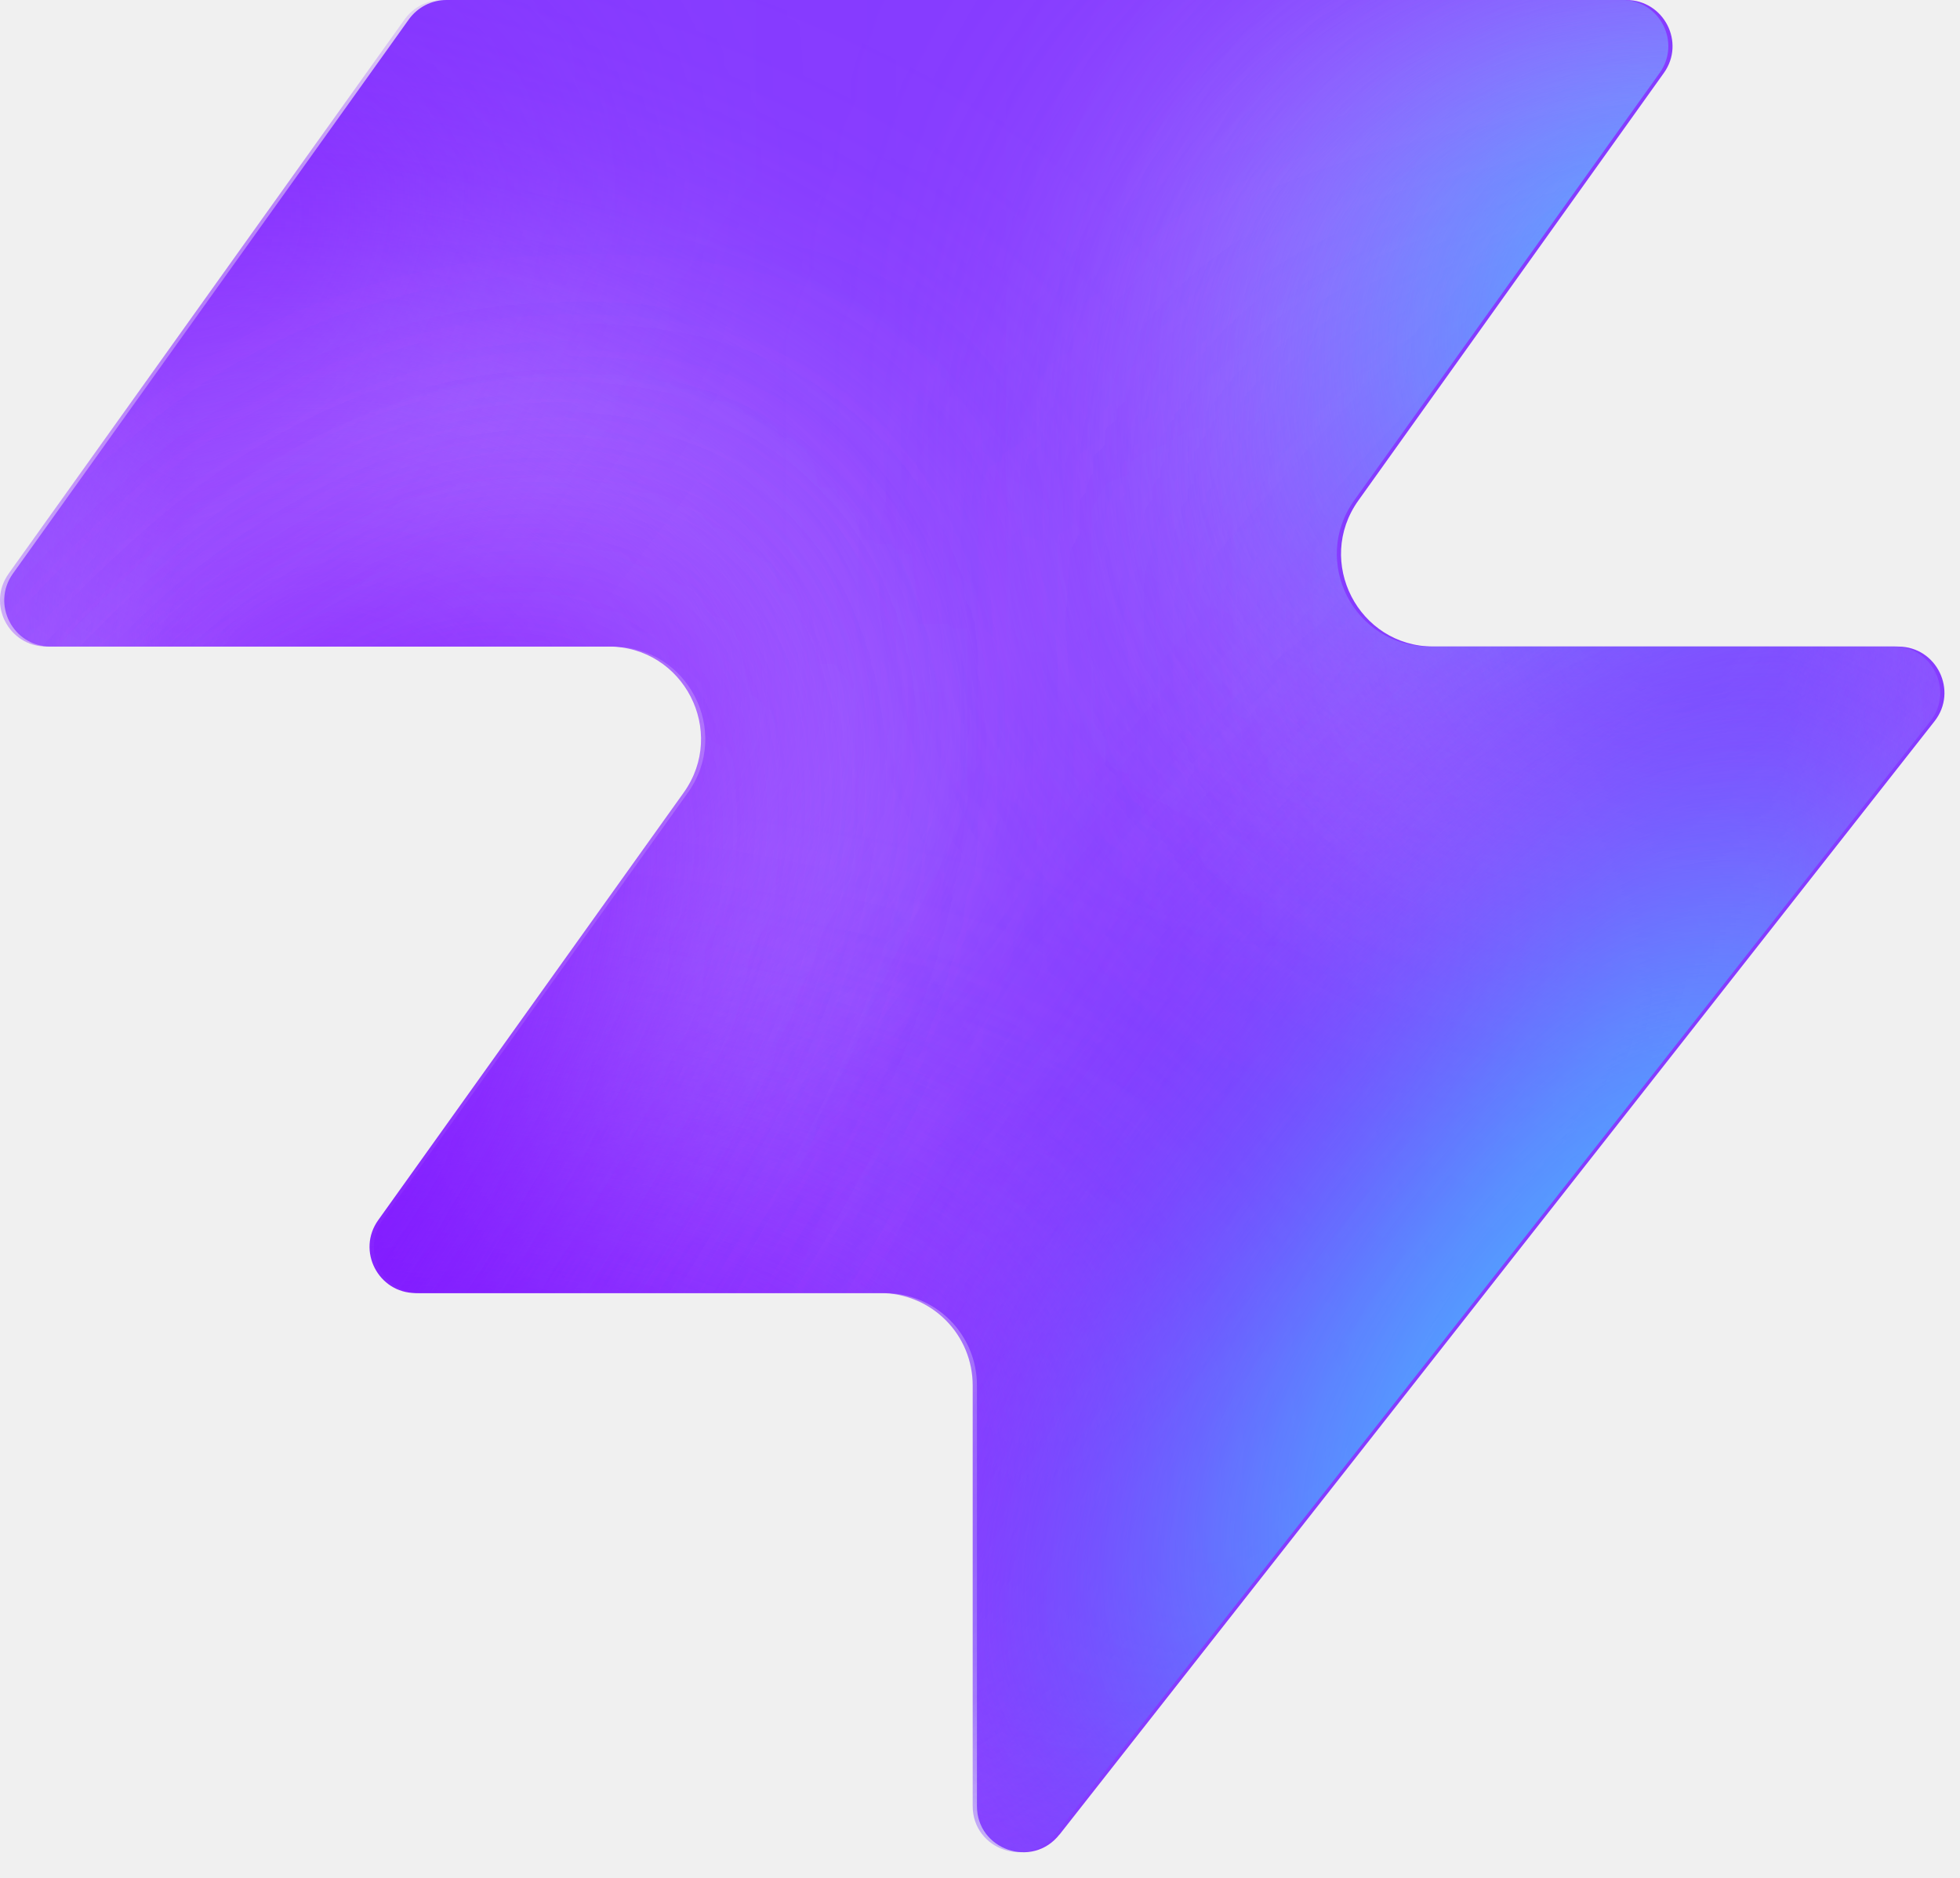
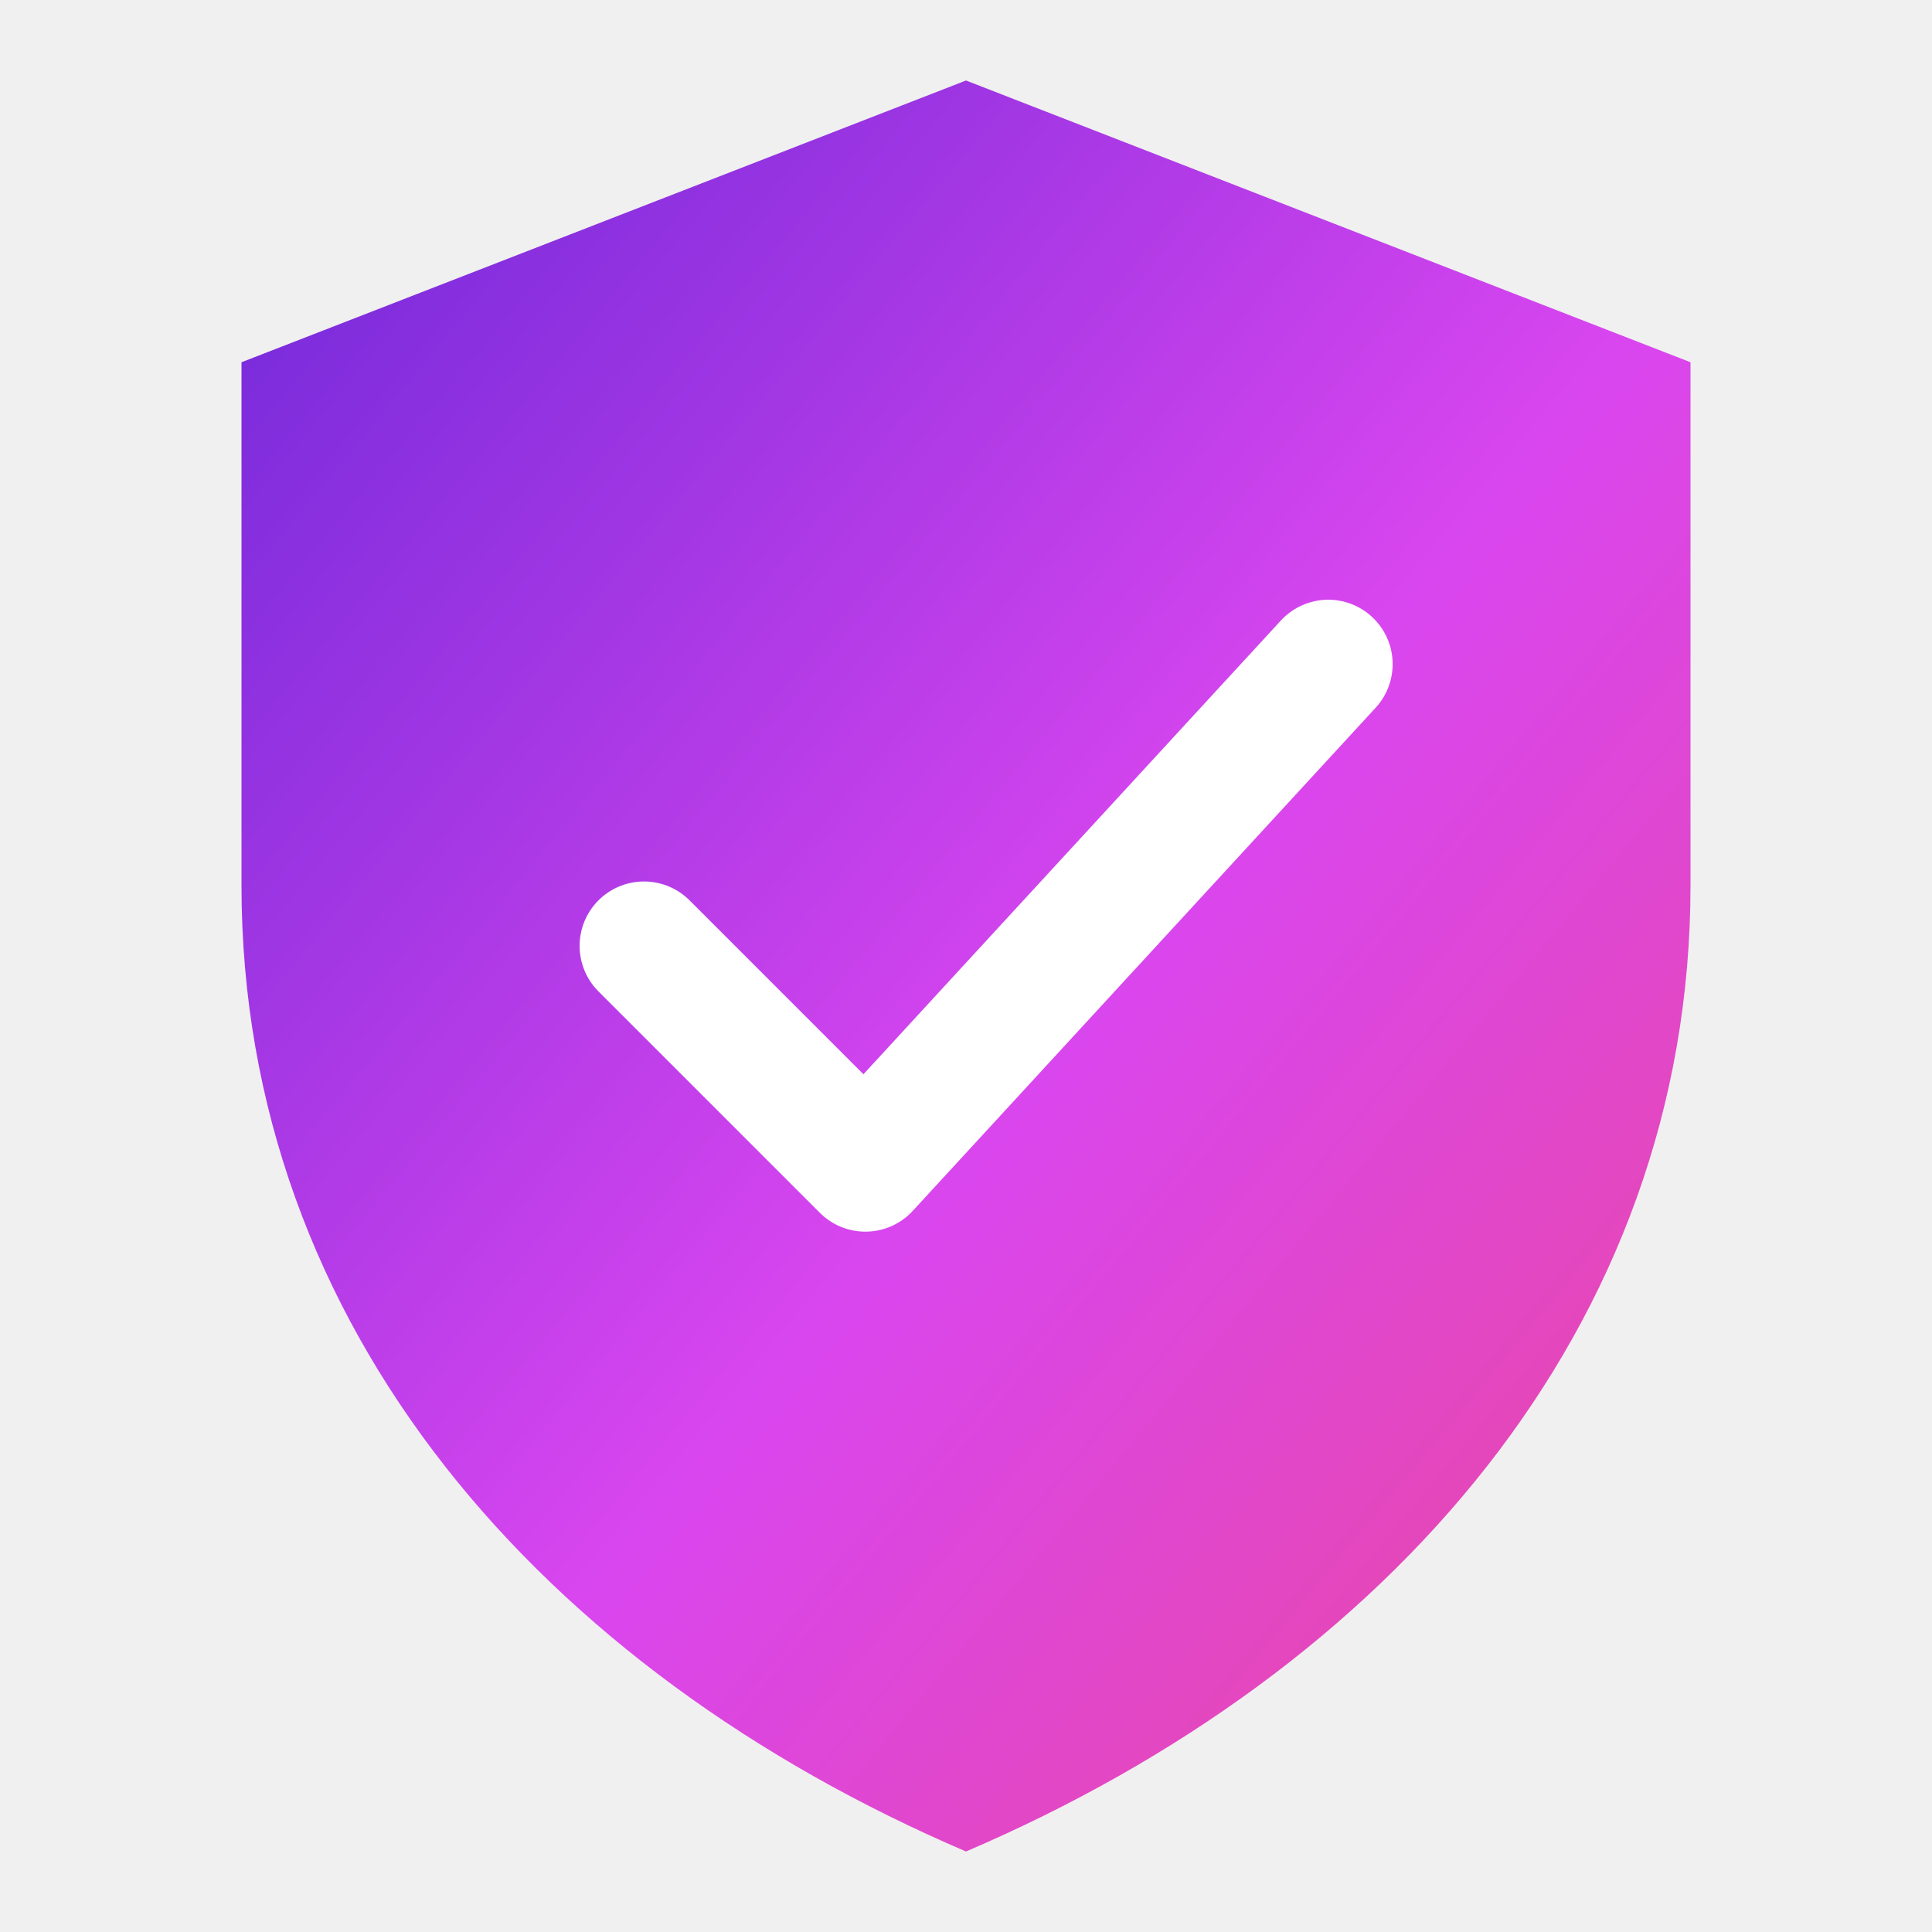
- <svg xmlns="http://www.w3.org/2000/svg" width="48" height="46" fill="none" viewBox="0 0 48 46">
-   <path fill="#863bff" d="M25.946 44.938c-.664.845-2.021.375-2.021-.698V33.937a2.26 2.26 0 0 0-2.262-2.262H10.287c-.92 0-1.456-1.04-.92-1.788l7.48-10.471c1.07-1.497 0-3.578-1.842-3.578H1.237c-.92 0-1.456-1.04-.92-1.788L10.013.474c.214-.297.556-.474.92-.474h28.894c.92 0 1.456 1.04.92 1.788l-7.48 10.471c-1.07 1.498 0 3.579 1.842 3.579h11.377c.943 0 1.473 1.088.89 1.83L25.947 44.94z" style="fill:#863bff;fill:color(display-p3 .525 .23 1);fill-opacity:1" />
-   <mask id="a" width="48" height="46" x="0" y="0" maskUnits="userSpaceOnUse" style="mask-type:alpha">
-     <path fill="#000" d="M25.842 44.938c-.664.844-2.021.375-2.021-.698V33.937a2.26 2.26 0 0 0-2.262-2.262H10.183c-.92 0-1.456-1.04-.92-1.788l7.48-10.471c1.07-1.498 0-3.579-1.842-3.579H1.133c-.92 0-1.456-1.04-.92-1.787L9.91.473c.214-.297.556-.474.92-.474h28.894c.92 0 1.456 1.04.92 1.788l-7.48 10.471c-1.07 1.498 0 3.578 1.842 3.578h11.377c.943 0 1.473 1.088.89 1.832L25.843 44.94z" style="fill:#000;fill-opacity:1" />
-   </mask>
-   <g mask="url(#a)">
-     <g filter="url(#b)">
-       <ellipse cx="5.508" cy="14.704" fill="#ede6ff" rx="5.508" ry="14.704" style="fill:#ede6ff;fill:color(display-p3 .927 .903 1);fill-opacity:1" transform="matrix(.00324 1 1 -.00324 -4.47 31.516)" />
-     </g>
-     <g filter="url(#c)">
-       <ellipse cx="10.399" cy="29.851" fill="#ede6ff" rx="10.399" ry="29.851" style="fill:#ede6ff;fill:color(display-p3 .927 .903 1);fill-opacity:1" transform="matrix(.00324 1 1 -.00324 -39.328 7.883)" />
-     </g>
-     <g filter="url(#d)">
-       <ellipse cx="5.508" cy="30.487" fill="#7e14ff" rx="5.508" ry="30.487" style="fill:#7e14ff;fill:color(display-p3 .492 .077 1);fill-opacity:1" transform="rotate(89.814 -25.913 -14.639)scale(1 -1)" />
-     </g>
-     <g filter="url(#e)">
-       <ellipse cx="5.508" cy="30.599" fill="#7e14ff" rx="5.508" ry="30.599" style="fill:#7e14ff;fill:color(display-p3 .492 .077 1);fill-opacity:1" transform="rotate(89.814 -32.644 -3.334)scale(1 -1)" />
-     </g>
-     <g filter="url(#f)">
-       <ellipse cx="5.508" cy="30.599" fill="#7e14ff" rx="5.508" ry="30.599" style="fill:#7e14ff;fill:color(display-p3 .492 .077 1);fill-opacity:1" transform="matrix(.00324 1 1 -.00324 -34.34 30.47)" />
-     </g>
-     <g filter="url(#g)">
-       <ellipse cx="14.072" cy="22.078" fill="#ede6ff" rx="14.072" ry="22.078" style="fill:#ede6ff;fill:color(display-p3 .927 .903 1);fill-opacity:1" transform="rotate(93.35 24.506 48.493)scale(-1 1)" />
-     </g>
-     <g filter="url(#h)">
-       <ellipse cx="3.47" cy="21.501" fill="#7e14ff" rx="3.47" ry="21.501" style="fill:#7e14ff;fill:color(display-p3 .492 .077 1);fill-opacity:1" transform="rotate(89.009 28.708 47.59)scale(-1 1)" />
-     </g>
-     <g filter="url(#i)">
-       <ellipse cx="3.47" cy="21.501" fill="#7e14ff" rx="3.47" ry="21.501" style="fill:#7e14ff;fill:color(display-p3 .492 .077 1);fill-opacity:1" transform="rotate(89.009 28.708 47.59)scale(-1 1)" />
-     </g>
-     <g filter="url(#j)">
-       <ellipse cx=".387" cy="8.972" fill="#7e14ff" rx="4.407" ry="29.108" style="fill:#7e14ff;fill:color(display-p3 .492 .077 1);fill-opacity:1" transform="rotate(39.51 .387 8.972)" />
-     </g>
-     <g filter="url(#k)">
-       <ellipse cx="47.523" cy="-6.092" fill="#7e14ff" rx="4.407" ry="29.108" style="fill:#7e14ff;fill:color(display-p3 .492 .077 1);fill-opacity:1" transform="rotate(37.892 47.523 -6.092)" />
-     </g>
-     <g filter="url(#l)">
-       <ellipse cx="41.412" cy="6.333" fill="#47bfff" rx="5.971" ry="9.665" style="fill:#47bfff;fill:color(display-p3 .28 .748 1);fill-opacity:1" transform="rotate(37.892 41.412 6.333)" />
-     </g>
-     <g filter="url(#m)">
-       <ellipse cx="-1.879" cy="38.332" fill="#7e14ff" rx="4.407" ry="29.108" style="fill:#7e14ff;fill:color(display-p3 .492 .077 1);fill-opacity:1" transform="rotate(37.892 -1.88 38.332)" />
-     </g>
-     <g filter="url(#n)">
-       <ellipse cx="-1.879" cy="38.332" fill="#7e14ff" rx="4.407" ry="29.108" style="fill:#7e14ff;fill:color(display-p3 .492 .077 1);fill-opacity:1" transform="rotate(37.892 -1.88 38.332)" />
-     </g>
-     <g filter="url(#o)">
-       <ellipse cx="35.651" cy="29.907" fill="#7e14ff" rx="4.407" ry="29.108" style="fill:#7e14ff;fill:color(display-p3 .492 .077 1);fill-opacity:1" transform="rotate(37.892 35.651 29.907)" />
-     </g>
-     <g filter="url(#p)">
-       <ellipse cx="38.418" cy="32.4" fill="#47bfff" rx="5.971" ry="15.297" style="fill:#47bfff;fill:color(display-p3 .28 .748 1);fill-opacity:1" transform="rotate(37.892 38.418 32.4)" />
-     </g>
-   </g>
+ <svg xmlns="http://www.w3.org/2000/svg" viewBox="0 0 48 48" width="48" height="48">
  <defs>
-     <filter id="b" width="60.045" height="41.654" x="-19.77" y="16.149" color-interpolation-filters="sRGB" filterUnits="userSpaceOnUse">
-       <feFlood flood-opacity="0" result="BackgroundImageFix" />
-       <feBlend in="SourceGraphic" in2="BackgroundImageFix" result="shape" />
-       <feGaussianBlur result="effect1_foregroundBlur_2002_17158" stdDeviation="7.659" />
-     </filter>
-     <filter id="c" width="90.34" height="51.437" x="-54.613" y="-7.533" color-interpolation-filters="sRGB" filterUnits="userSpaceOnUse">
-       <feFlood flood-opacity="0" result="BackgroundImageFix" />
-       <feBlend in="SourceGraphic" in2="BackgroundImageFix" result="shape" />
-       <feGaussianBlur result="effect1_foregroundBlur_2002_17158" stdDeviation="7.659" />
-     </filter>
-     <filter id="d" width="79.355" height="29.4" x="-49.64" y="2.03" color-interpolation-filters="sRGB" filterUnits="userSpaceOnUse">
-       <feFlood flood-opacity="0" result="BackgroundImageFix" />
-       <feBlend in="SourceGraphic" in2="BackgroundImageFix" result="shape" />
-       <feGaussianBlur result="effect1_foregroundBlur_2002_17158" stdDeviation="4.596" />
-     </filter>
-     <filter id="e" width="79.579" height="29.4" x="-45.045" y="20.029" color-interpolation-filters="sRGB" filterUnits="userSpaceOnUse">
-       <feFlood flood-opacity="0" result="BackgroundImageFix" />
-       <feBlend in="SourceGraphic" in2="BackgroundImageFix" result="shape" />
-       <feGaussianBlur result="effect1_foregroundBlur_2002_17158" stdDeviation="4.596" />
-     </filter>
-     <filter id="f" width="79.579" height="29.4" x="-43.513" y="21.178" color-interpolation-filters="sRGB" filterUnits="userSpaceOnUse">
-       <feFlood flood-opacity="0" result="BackgroundImageFix" />
-       <feBlend in="SourceGraphic" in2="BackgroundImageFix" result="shape" />
-       <feGaussianBlur result="effect1_foregroundBlur_2002_17158" stdDeviation="4.596" />
-     </filter>
-     <filter id="g" width="74.749" height="58.852" x="15.756" y="-17.901" color-interpolation-filters="sRGB" filterUnits="userSpaceOnUse">
-       <feFlood flood-opacity="0" result="BackgroundImageFix" />
-       <feBlend in="SourceGraphic" in2="BackgroundImageFix" result="shape" />
-       <feGaussianBlur result="effect1_foregroundBlur_2002_17158" stdDeviation="7.659" />
-     </filter>
-     <filter id="h" width="61.377" height="25.362" x="23.548" y="2.284" color-interpolation-filters="sRGB" filterUnits="userSpaceOnUse">
-       <feFlood flood-opacity="0" result="BackgroundImageFix" />
-       <feBlend in="SourceGraphic" in2="BackgroundImageFix" result="shape" />
-       <feGaussianBlur result="effect1_foregroundBlur_2002_17158" stdDeviation="4.596" />
-     </filter>
-     <filter id="i" width="61.377" height="25.362" x="23.548" y="2.284" color-interpolation-filters="sRGB" filterUnits="userSpaceOnUse">
-       <feFlood flood-opacity="0" result="BackgroundImageFix" />
-       <feBlend in="SourceGraphic" in2="BackgroundImageFix" result="shape" />
-       <feGaussianBlur result="effect1_foregroundBlur_2002_17158" stdDeviation="4.596" />
-     </filter>
-     <filter id="j" width="56.045" height="63.649" x="-27.636" y="-22.853" color-interpolation-filters="sRGB" filterUnits="userSpaceOnUse">
-       <feFlood flood-opacity="0" result="BackgroundImageFix" />
-       <feBlend in="SourceGraphic" in2="BackgroundImageFix" result="shape" />
-       <feGaussianBlur result="effect1_foregroundBlur_2002_17158" stdDeviation="4.596" />
-     </filter>
-     <filter id="k" width="54.814" height="64.646" x="20.116" y="-38.415" color-interpolation-filters="sRGB" filterUnits="userSpaceOnUse">
-       <feFlood flood-opacity="0" result="BackgroundImageFix" />
-       <feBlend in="SourceGraphic" in2="BackgroundImageFix" result="shape" />
-       <feGaussianBlur result="effect1_foregroundBlur_2002_17158" stdDeviation="4.596" />
-     </filter>
-     <filter id="l" width="33.541" height="35.313" x="24.641" y="-11.323" color-interpolation-filters="sRGB" filterUnits="userSpaceOnUse">
-       <feFlood flood-opacity="0" result="BackgroundImageFix" />
-       <feBlend in="SourceGraphic" in2="BackgroundImageFix" result="shape" />
-       <feGaussianBlur result="effect1_foregroundBlur_2002_17158" stdDeviation="4.596" />
-     </filter>
-     <filter id="m" width="54.814" height="64.646" x="-29.286" y="6.009" color-interpolation-filters="sRGB" filterUnits="userSpaceOnUse">
-       <feFlood flood-opacity="0" result="BackgroundImageFix" />
-       <feBlend in="SourceGraphic" in2="BackgroundImageFix" result="shape" />
-       <feGaussianBlur result="effect1_foregroundBlur_2002_17158" stdDeviation="4.596" />
-     </filter>
-     <filter id="n" width="54.814" height="64.646" x="-29.286" y="6.009" color-interpolation-filters="sRGB" filterUnits="userSpaceOnUse">
-       <feFlood flood-opacity="0" result="BackgroundImageFix" />
-       <feBlend in="SourceGraphic" in2="BackgroundImageFix" result="shape" />
-       <feGaussianBlur result="effect1_foregroundBlur_2002_17158" stdDeviation="4.596" />
-     </filter>
-     <filter id="o" width="54.814" height="64.646" x="8.244" y="-2.416" color-interpolation-filters="sRGB" filterUnits="userSpaceOnUse">
-       <feFlood flood-opacity="0" result="BackgroundImageFix" />
-       <feBlend in="SourceGraphic" in2="BackgroundImageFix" result="shape" />
-       <feGaussianBlur result="effect1_foregroundBlur_2002_17158" stdDeviation="4.596" />
-     </filter>
-     <filter id="p" width="39.409" height="43.623" x="18.713" y="10.588" color-interpolation-filters="sRGB" filterUnits="userSpaceOnUse">
-       <feFlood flood-opacity="0" result="BackgroundImageFix" />
-       <feBlend in="SourceGraphic" in2="BackgroundImageFix" result="shape" />
-       <feGaussianBlur result="effect1_foregroundBlur_2002_17158" stdDeviation="4.596" />
-     </filter>
+     <linearGradient id="g" x1="0" y1="0" x2="1" y2="1">
+       <stop offset="0%" stop-color="#6D28D9" />
+       <stop offset="55%" stop-color="#D946EF" />
+       <stop offset="100%" stop-color="#EC4899" />
+     </linearGradient>
  </defs>
+   <path fill="url(#g)" d="M24 2 L42 9 V22 C42 33 34.5 41.5 24 46 C13.5 41.5 6 33 6 22 V9 Z" />
+   <path fill="none" stroke="#fff" stroke-width="3.2" stroke-linecap="round" stroke-linejoin="round" d="M16 23.5 L21.5 29 L33 16.5" />
</svg>
